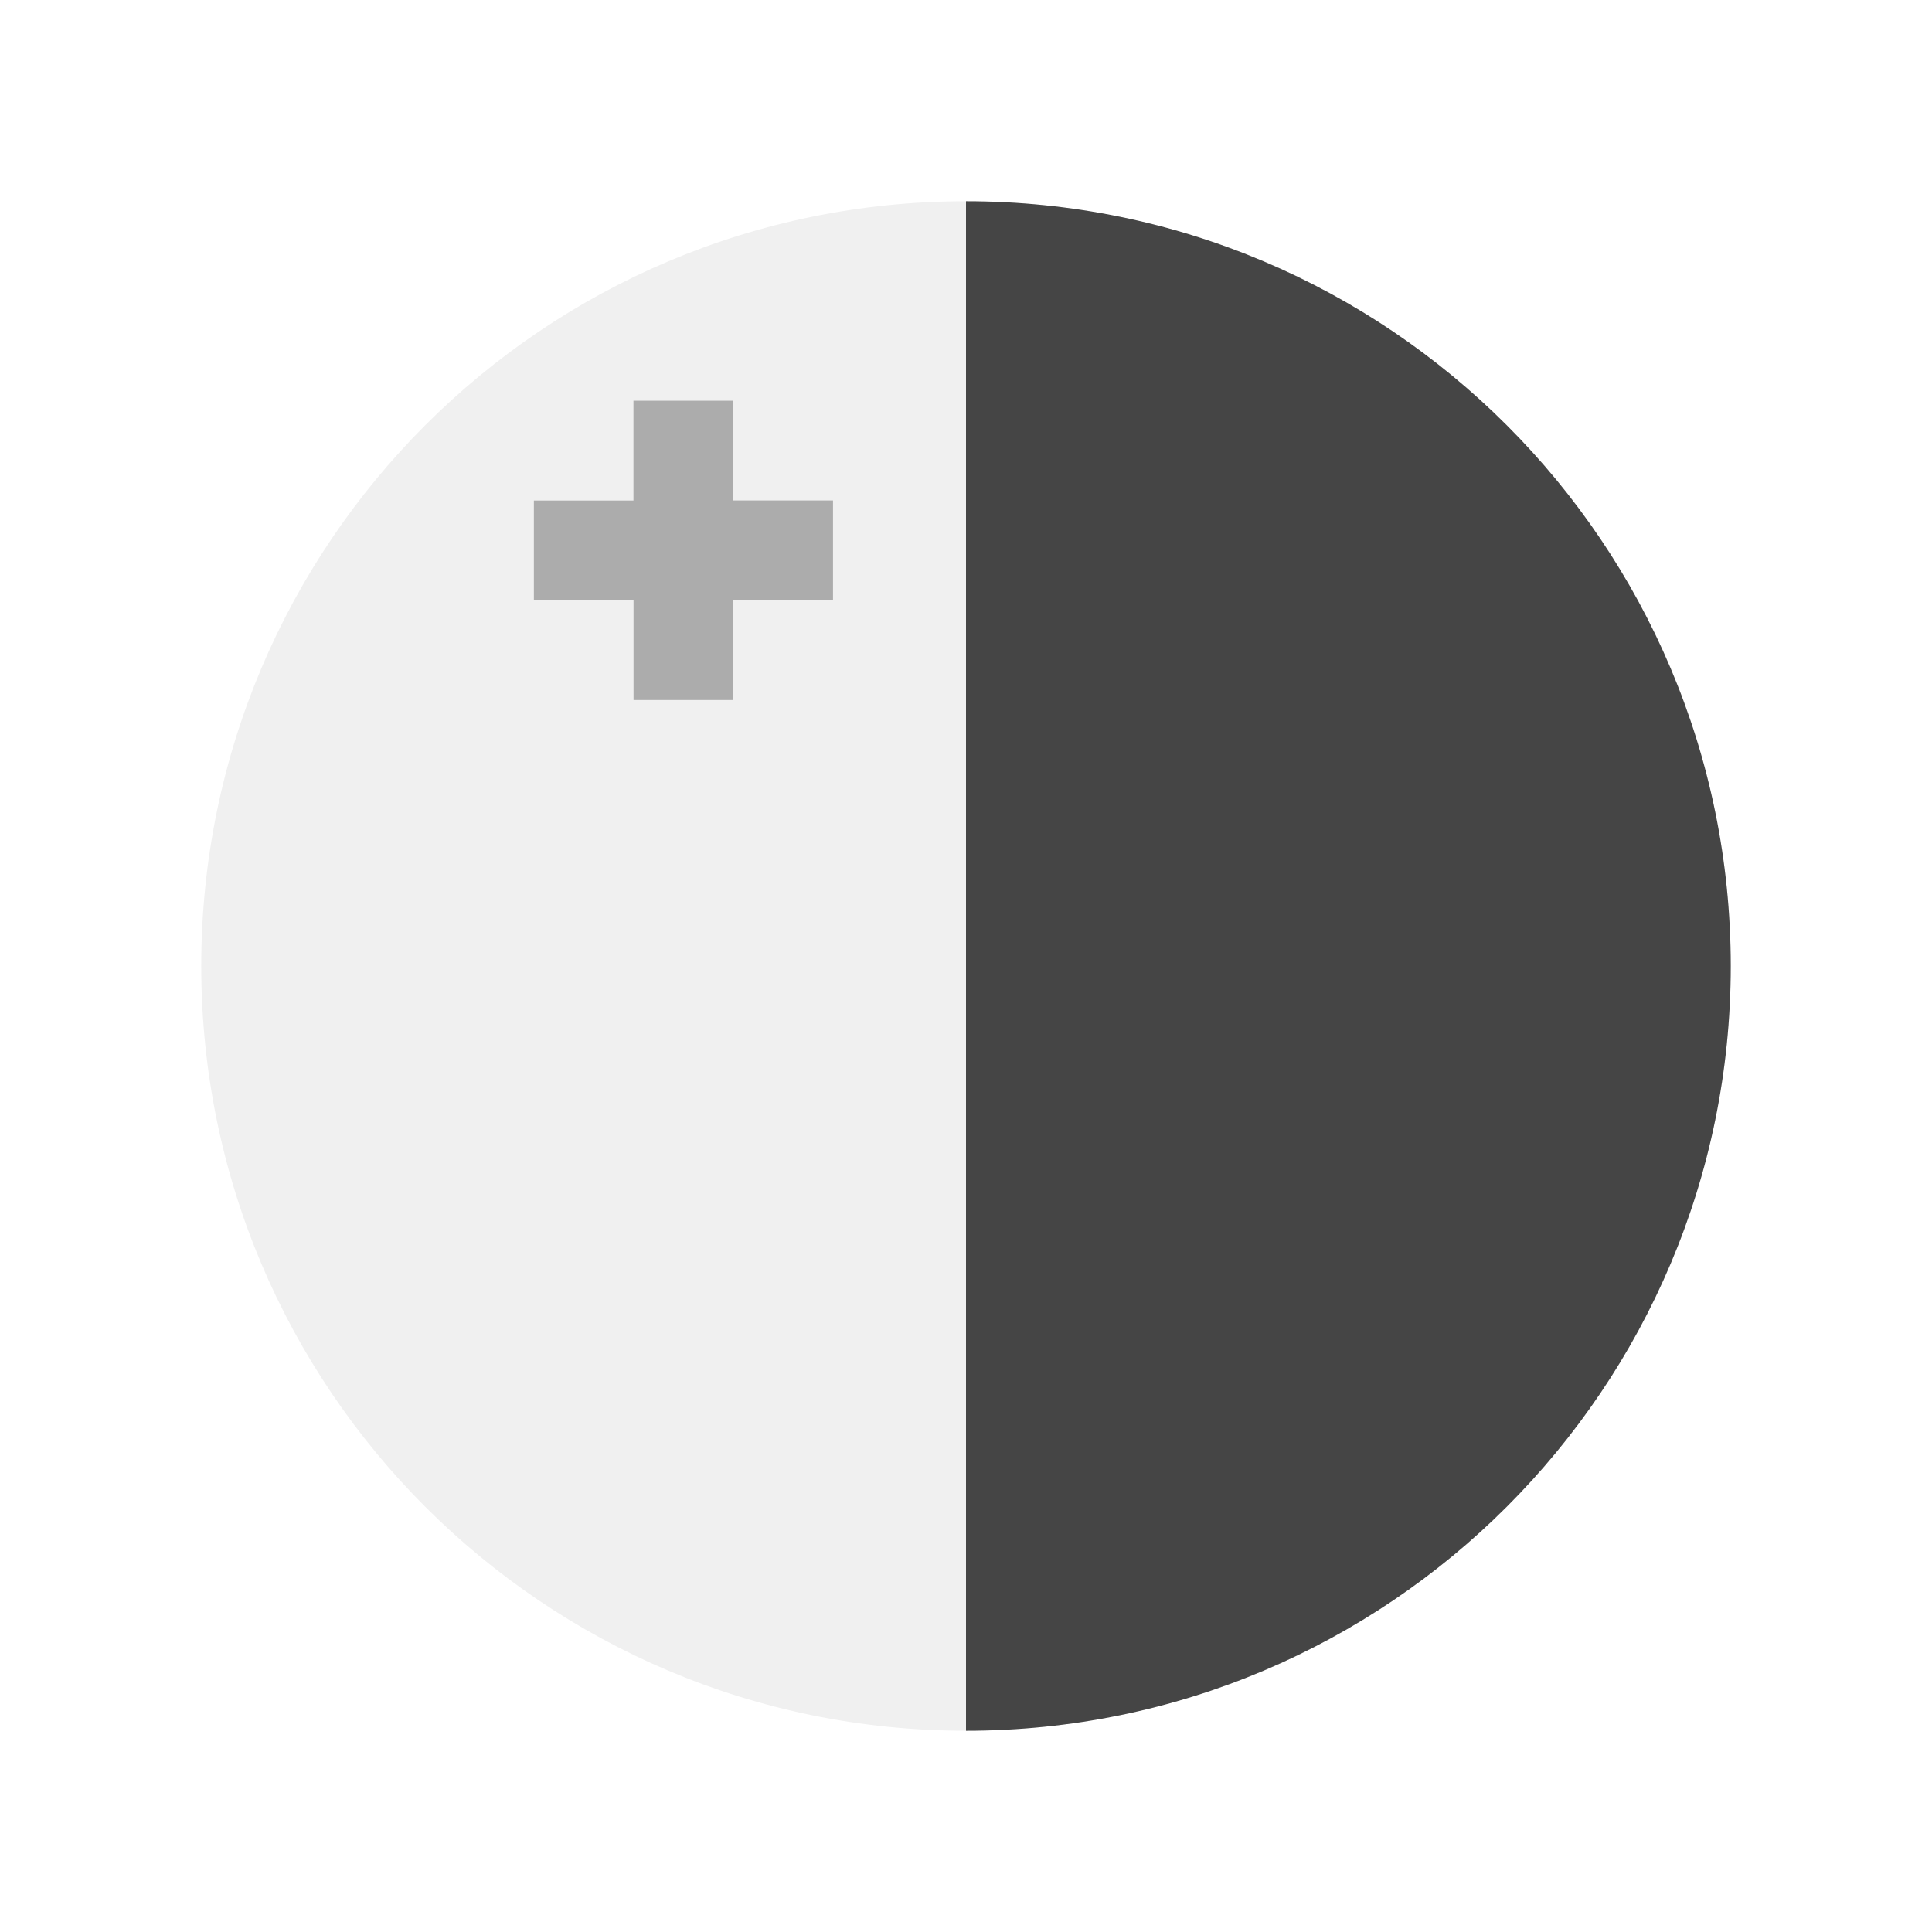
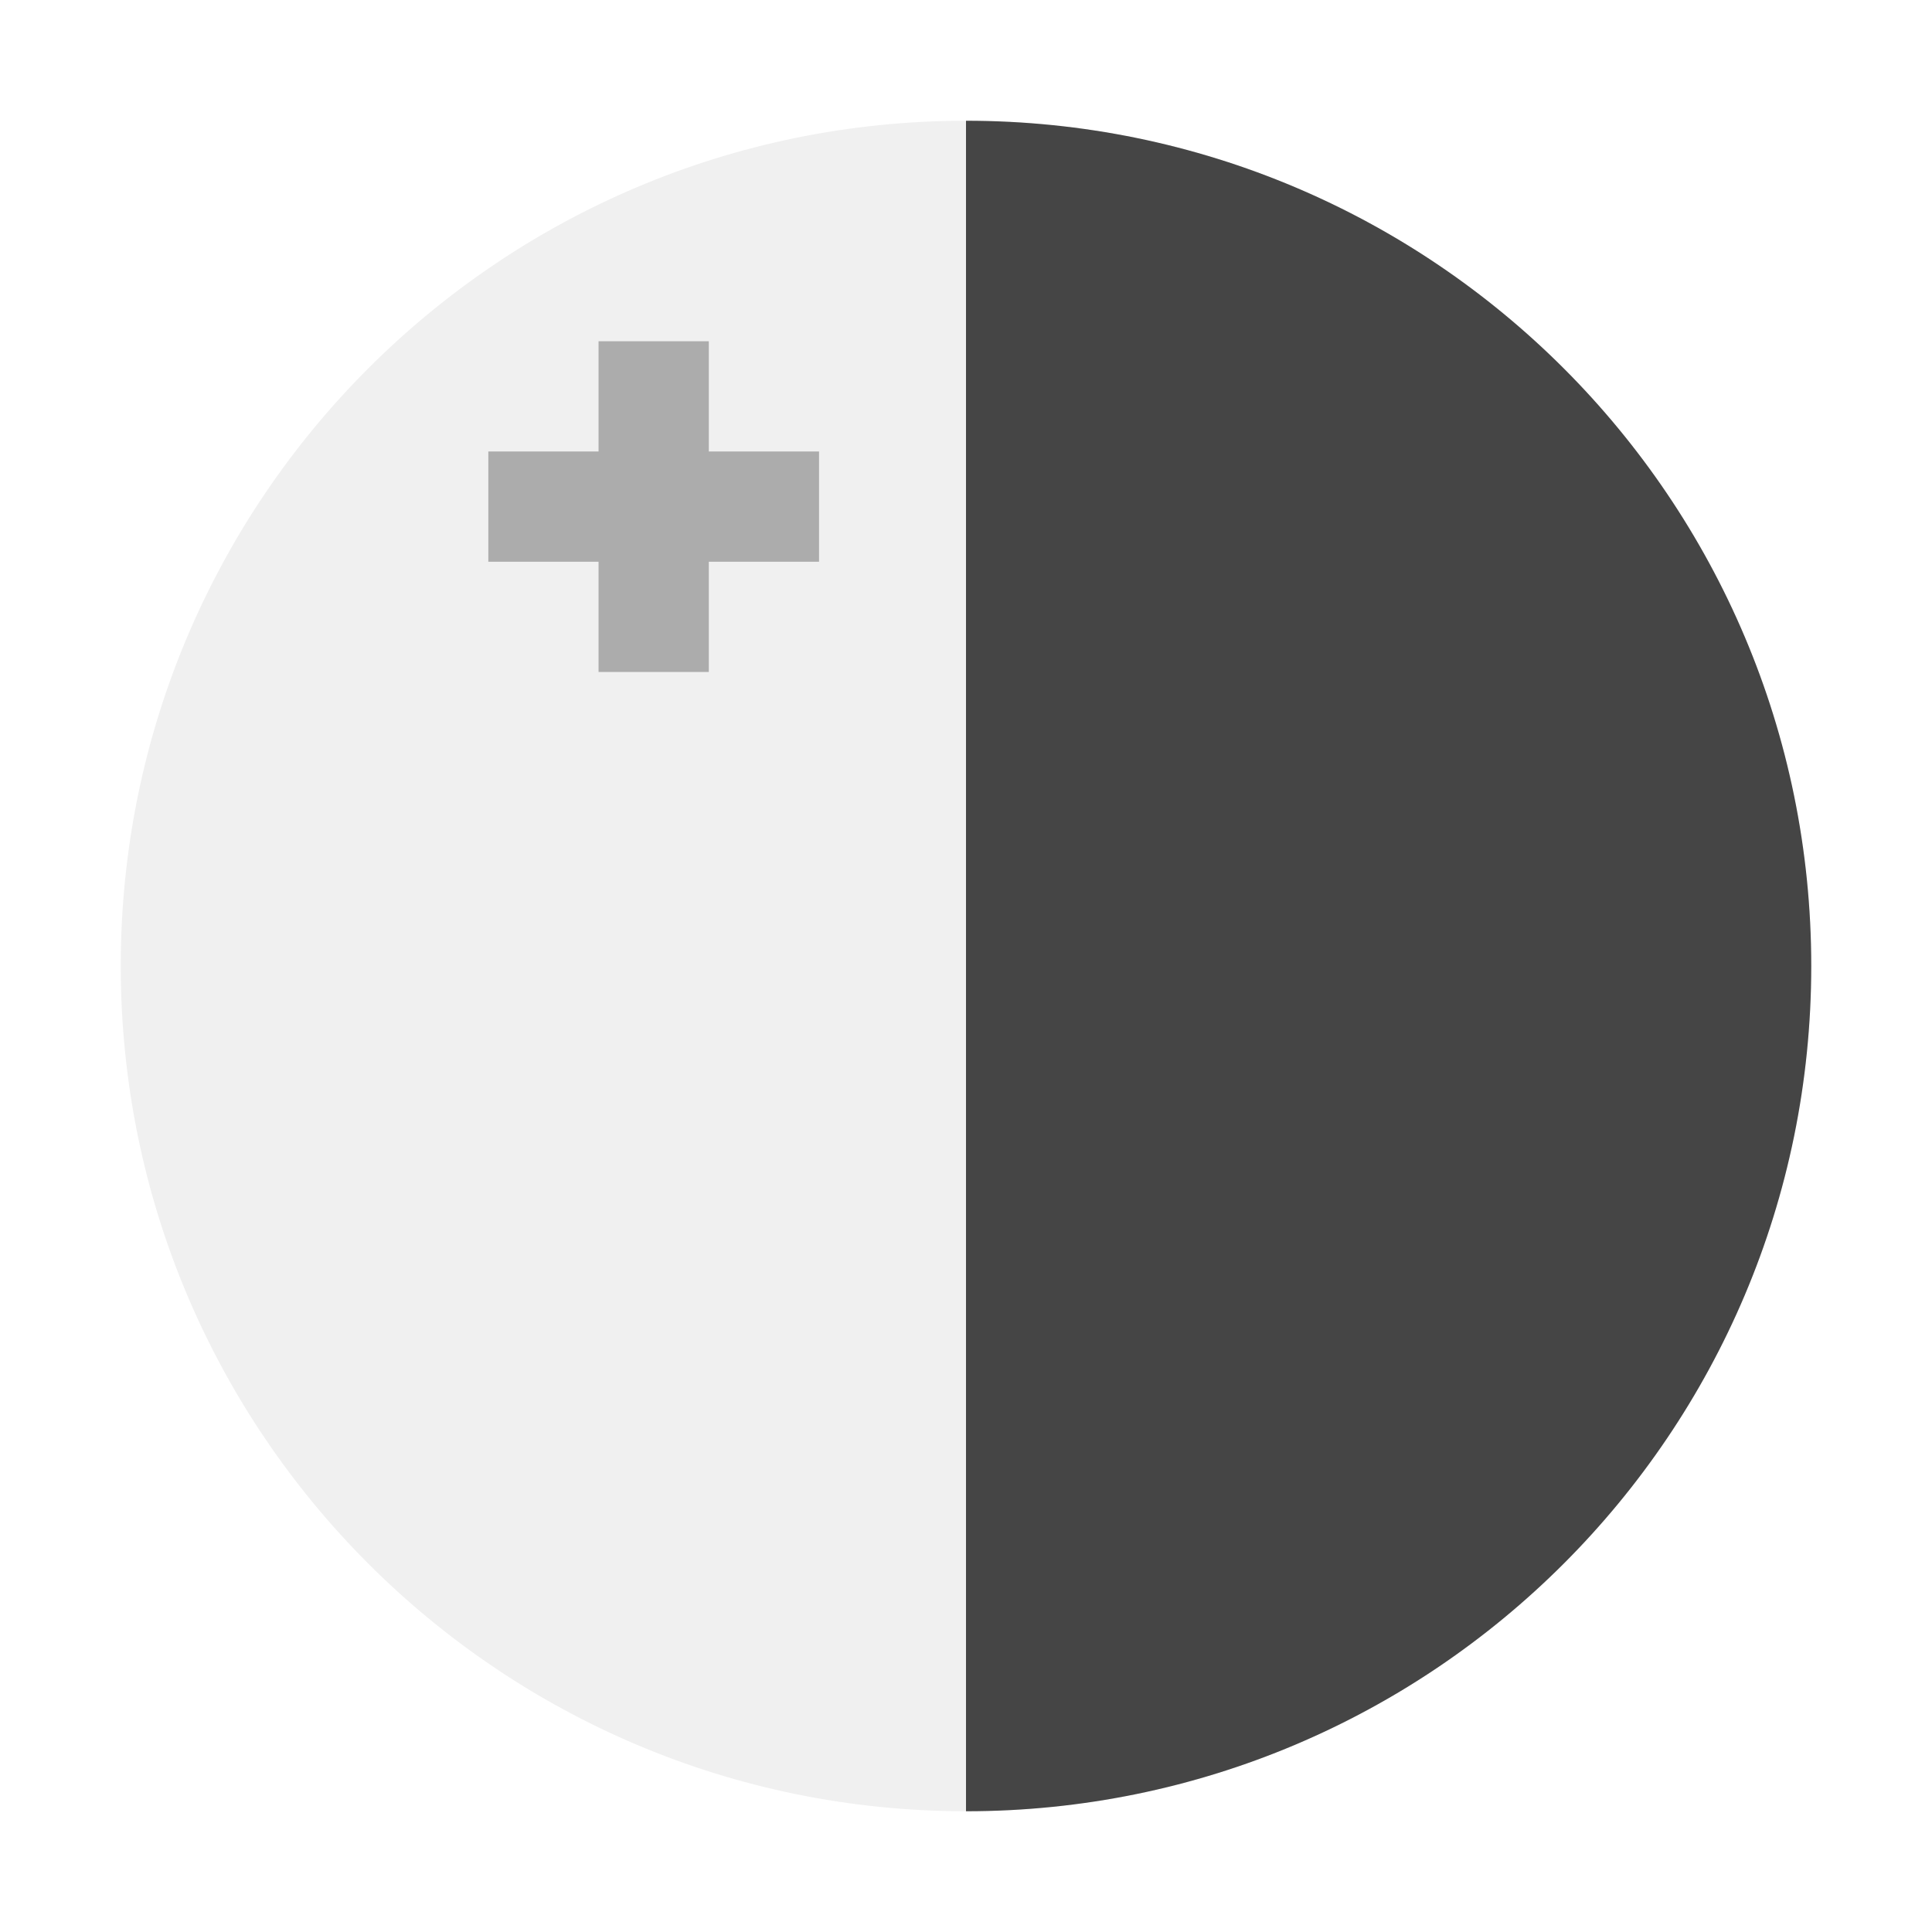
- <svg xmlns="http://www.w3.org/2000/svg" width="24" height="24" fill="none" viewBox="0 0 24 24">
-   <path fill="#f0f0f0" d="M12 21.5a9.5 9.5 0 1 0 0-19 9.5 9.5 0 0 0 0 19" />
-   <path fill="#454545" d="M12 2.5a9.5 9.5 0 0 1 0 19" />
-   <path fill="#acacac" d="M9.109 6.217V4.978h-1.24v1.24H6.632v1.238H7.87v1.24h1.239v-1.24h1.239V6.217z" />
+ <svg xmlns="http://www.w3.org/2000/svg" width="16" height="16" fill="none" viewBox="0 0 16 16">
+   <path fill="#f0f0f0" d="M8 15A7 7 0 1 0 8 1a7 7 0 0 0 0 14" />
+   <path fill="#454545" d="M8 1a7 7 0 0 1 0 14" />
+   <path fill="#acacac" d="M5.87 3.739v-.913h-.913v.913h-.913v.913h.913v.913h.913v-.913h.913v-.913z" />
</svg>
